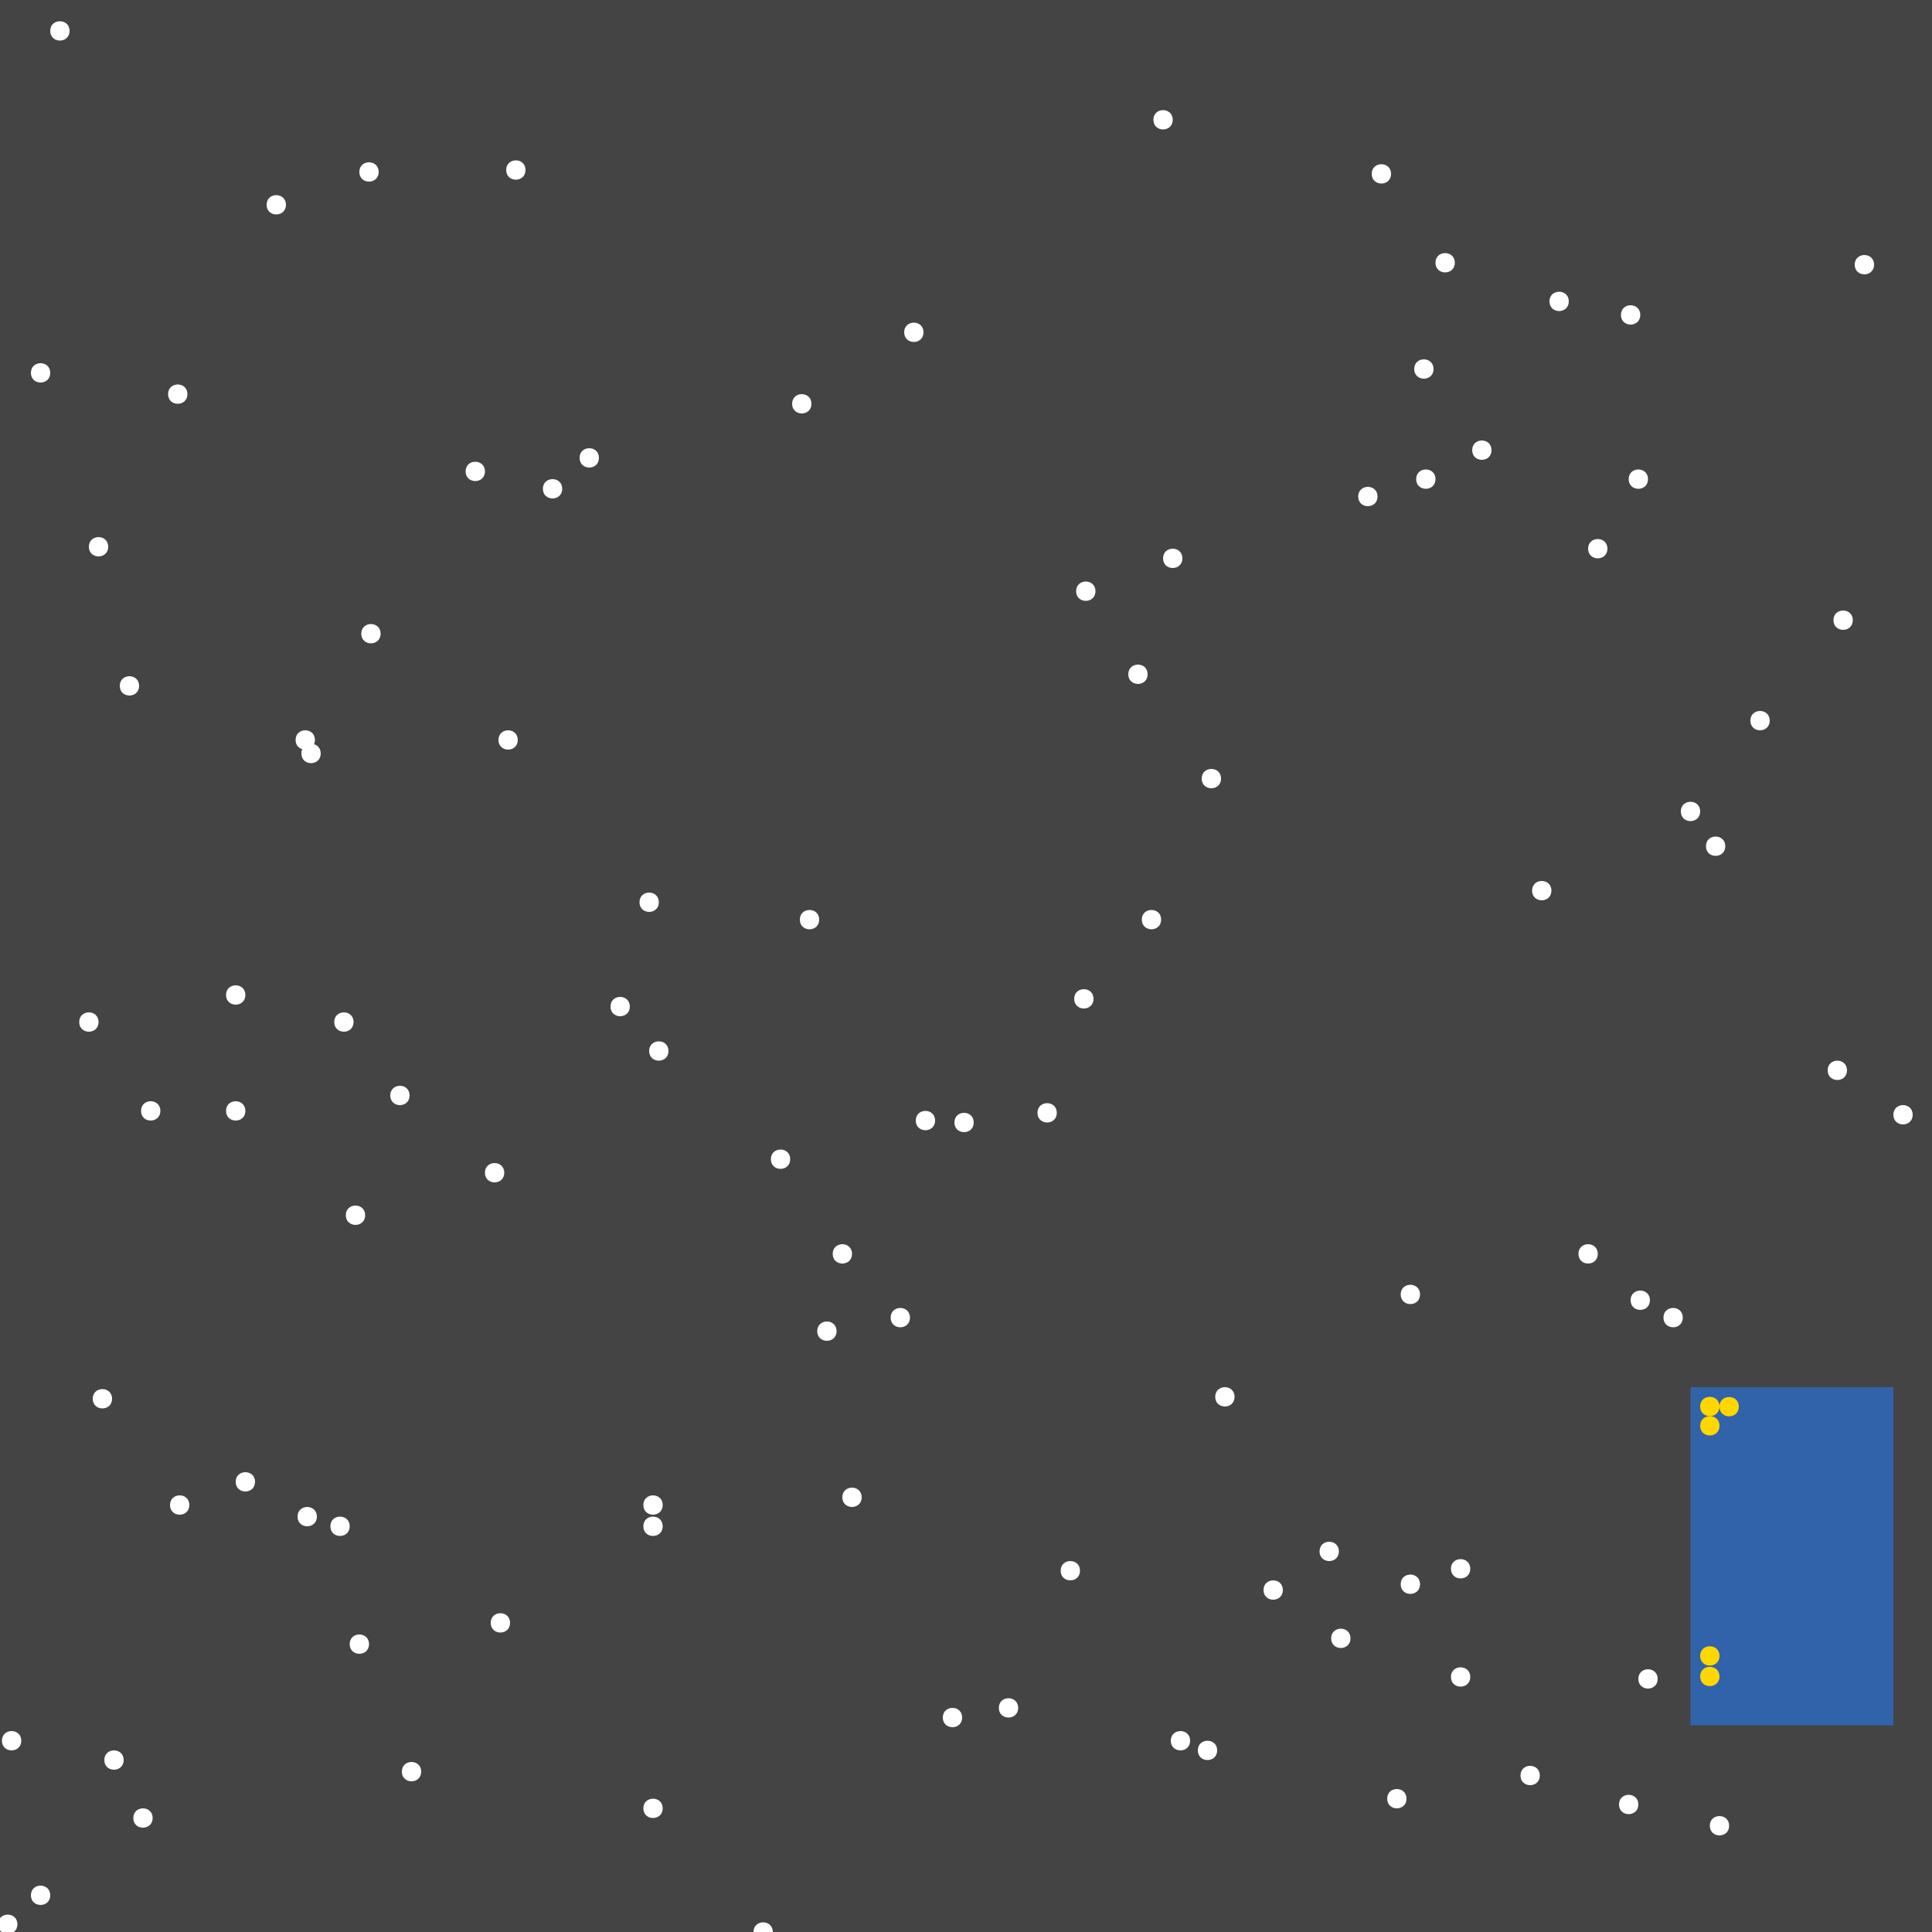
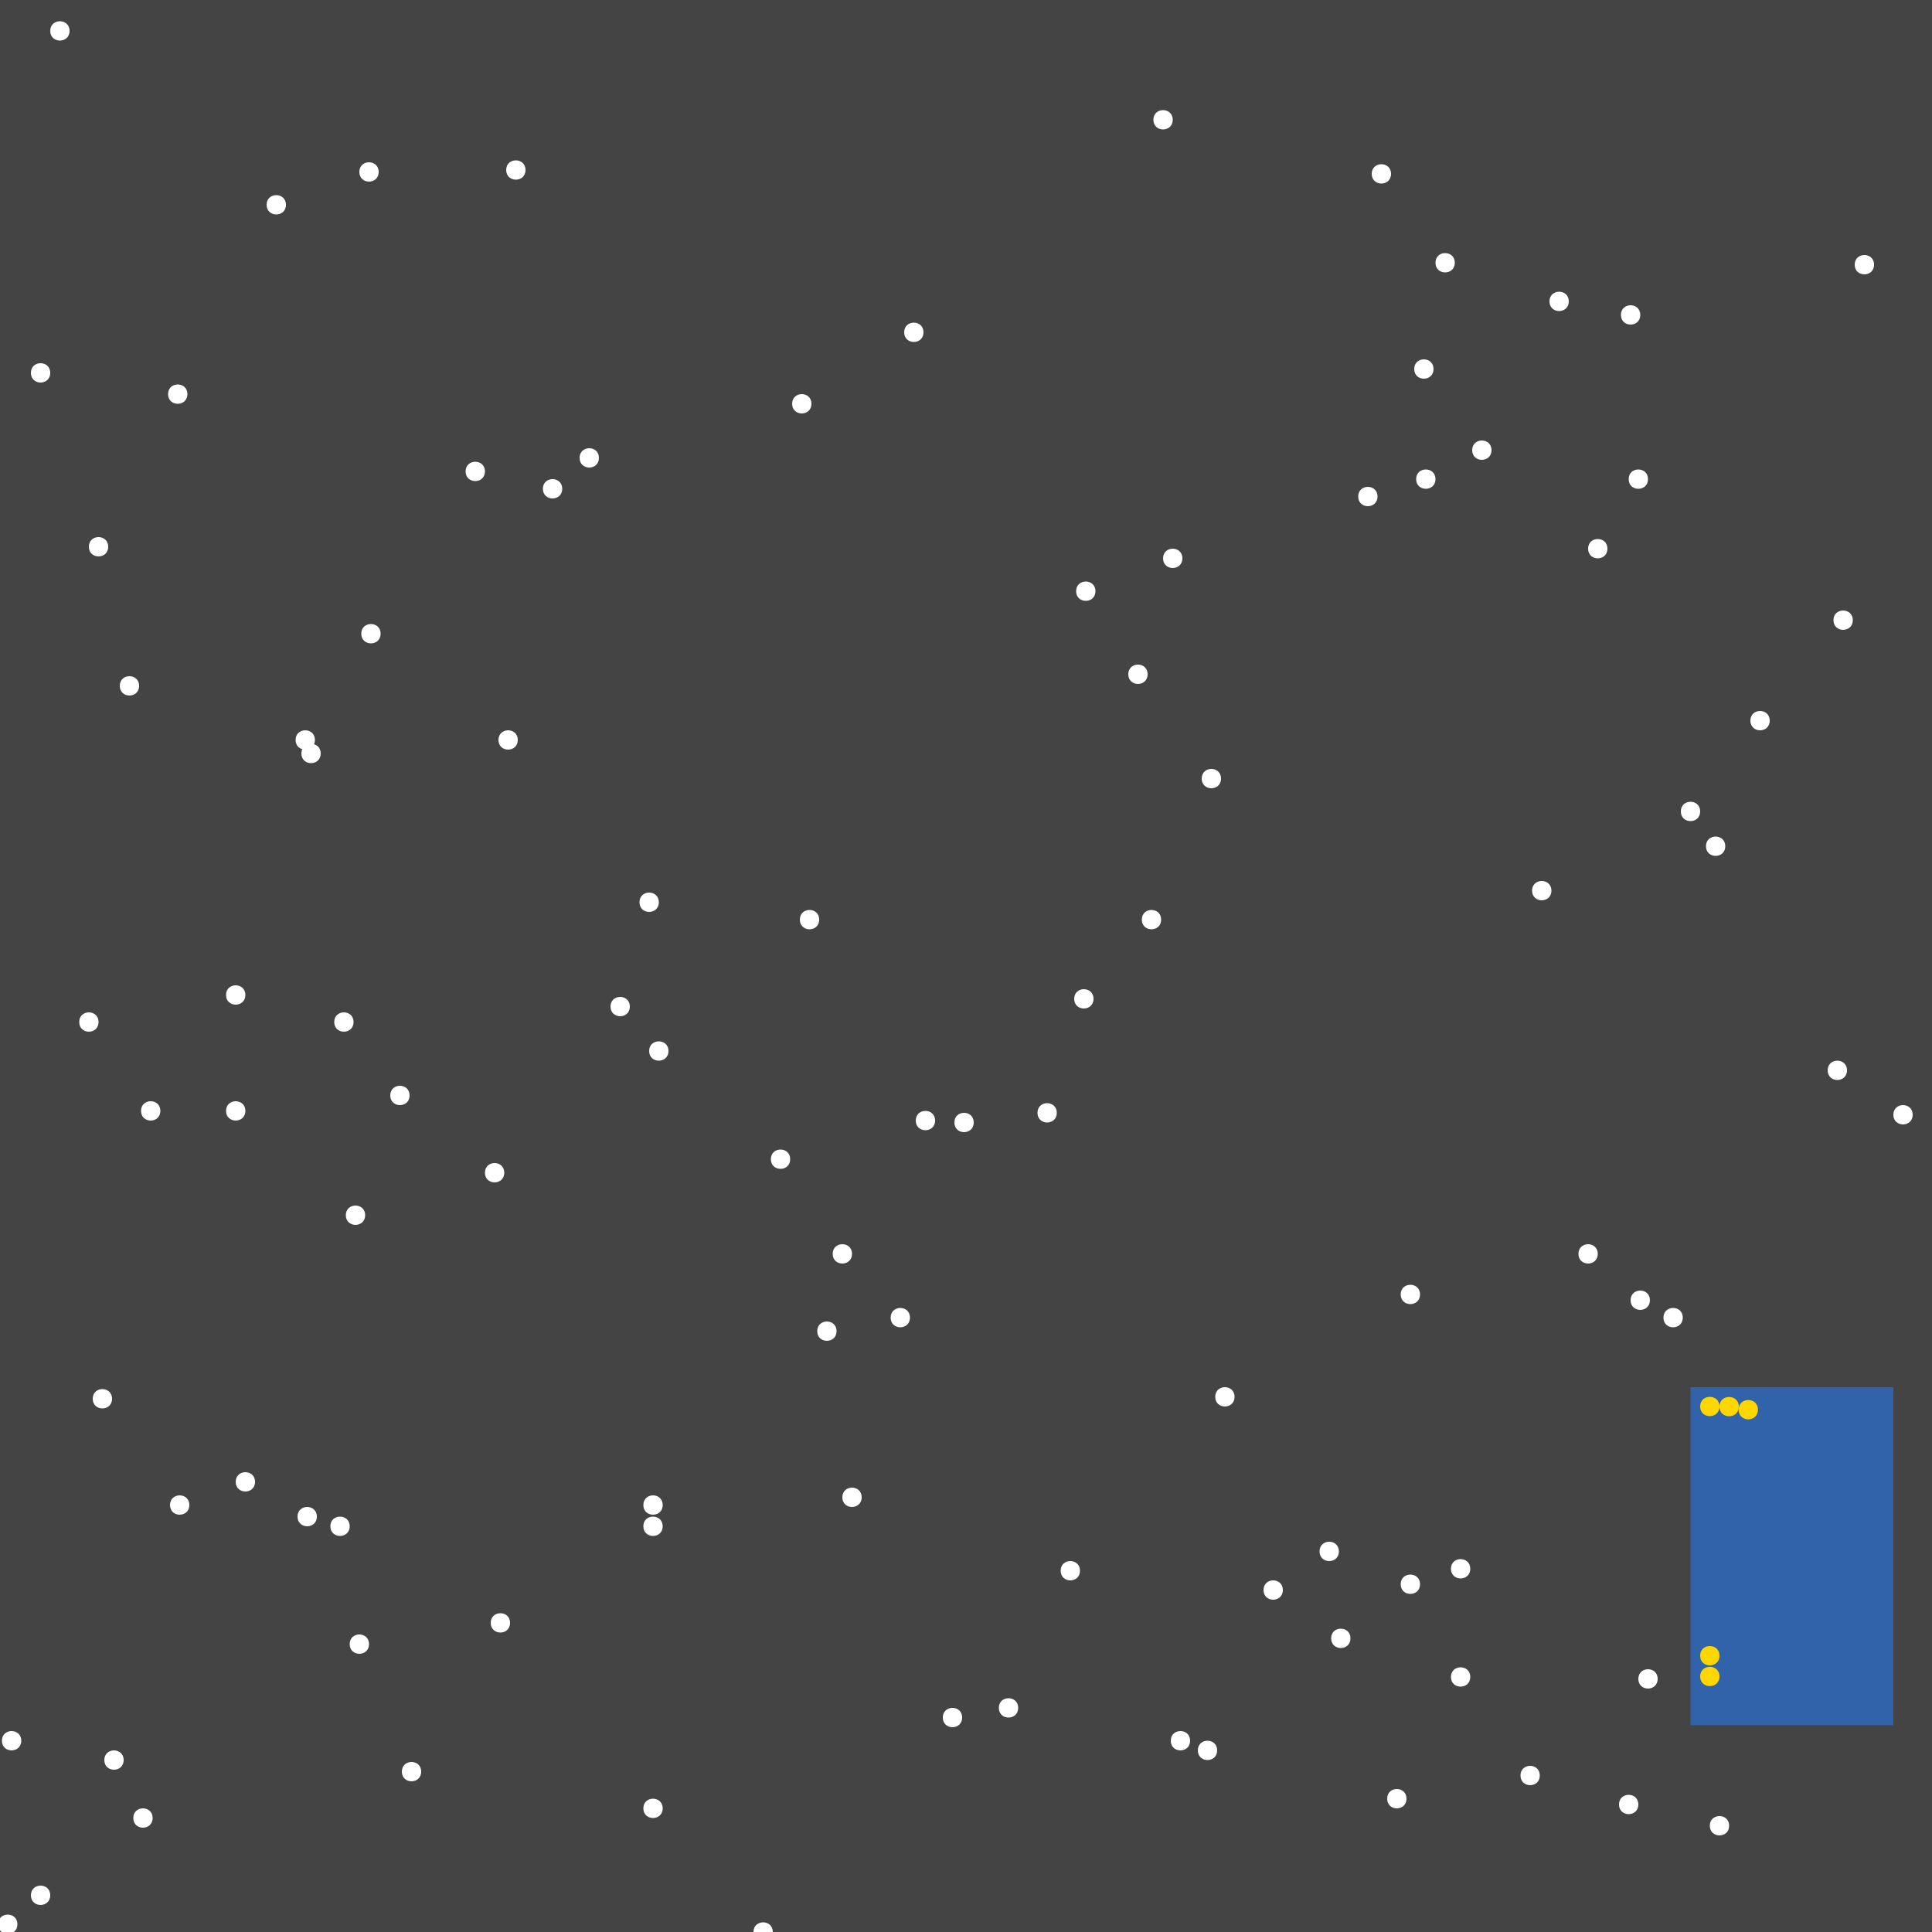
<svg xmlns="http://www.w3.org/2000/svg" width="512pt" height="512pt" viewBox="0 0 512 512" version="1.1">
  <g id="surface216">
    <rect x="0" y="0" width="512" height="512" style="fill:rgb(26.7%,26.7%,26.7%);fill-opacity:1;stroke:none;" />
    <path style=" stroke:none;fill-rule:nonzero;fill:rgb(19.2%,38.8%,66.7%);fill-opacity:1;" d="M 448 367.617 L 501.762 367.617 L 501.762 457.219 L 448 457.219 Z M 448 367.617 " />
    <path style=" stroke:none;fill-rule:nonzero;fill:rgb(100%,100%,100%);fill-opacity:1;" d="M 13.312 502.273 C 13.312 505.684 8.191 505.684 8.191 502.273 C 8.191 498.859 13.312 498.859 13.312 502.273 " />
    <path style=" stroke:none;fill-rule:nonzero;fill:rgb(100%,100%,100%);fill-opacity:1;" d="M 177.152 278.527 C 177.152 281.941 172.031 281.941 172.031 278.527 C 172.031 275.113 177.152 275.113 177.152 278.527 " />
    <path style=" stroke:none;fill-rule:nonzero;fill:rgb(100%,100%,100%);fill-opacity:1;" d="M 254.977 455.168 C 254.977 458.582 249.855 458.582 249.855 455.168 C 249.855 451.754 254.977 451.754 254.977 455.168 " />
    <path style=" stroke:none;fill-rule:nonzero;fill:rgb(100%,100%,100%);fill-opacity:1;" d="M 489.473 283.648 C 489.473 287.062 484.352 287.062 484.352 283.648 C 484.352 280.234 489.473 280.234 489.473 283.648 " />
    <path style=" stroke:none;fill-rule:nonzero;fill:rgb(100%,100%,100%);fill-opacity:1;" d="M 425.984 145.406 C 425.984 148.82 420.863 148.82 420.863 145.406 C 420.863 141.996 425.984 141.996 425.984 145.406 " />
    <path style=" stroke:none;fill-rule:nonzero;fill:rgb(100%,100%,100%);fill-opacity:1;" d="M 286.207 416.258 C 286.207 419.668 281.09 419.668 281.09 416.258 C 281.09 412.844 286.207 412.844 286.207 416.258 " />
    <path style=" stroke:none;fill-rule:nonzero;fill:rgb(100%,100%,100%);fill-opacity:1;" d="M 221.695 352.77 C 221.695 356.18 216.574 356.18 216.574 352.77 C 216.574 349.355 221.695 349.355 221.695 352.77 " />
    <path style=" stroke:none;fill-rule:nonzero;fill:rgb(100%,100%,100%);fill-opacity:1;" d="M 111.617 469.504 C 111.617 472.918 106.496 472.918 106.496 469.504 C 106.496 466.09 111.617 466.09 111.617 469.504 " />
    <path style=" stroke:none;fill-rule:nonzero;fill:rgb(100%,100%,100%);fill-opacity:1;" d="M 389.633 415.742 C 389.633 419.156 384.512 419.156 384.512 415.742 C 384.512 412.332 389.633 412.332 389.633 415.742 " />
    <path style=" stroke:none;fill-rule:nonzero;fill:rgb(100%,100%,100%);fill-opacity:1;" d="M 247.809 296.961 C 247.809 300.375 242.688 300.375 242.688 296.961 C 242.688 293.547 247.809 293.547 247.809 296.961 " />
    <path style=" stroke:none;fill-rule:nonzero;fill:rgb(100%,100%,100%);fill-opacity:1;" d="M 137.215 196.098 C 137.215 199.508 132.098 199.508 132.098 196.098 C 132.098 192.684 137.215 192.684 137.215 196.098 " />
    <path style=" stroke:none;fill-rule:nonzero;fill:rgb(100%,100%,100%);fill-opacity:1;" d="M 376.32 419.84 C 376.32 423.254 371.199 423.254 371.199 419.84 C 371.199 416.426 376.32 416.426 376.32 419.84 " />
    <path style=" stroke:none;fill-rule:nonzero;fill:rgb(100%,100%,100%);fill-opacity:1;" d="M 215.039 107.008 C 215.039 110.422 209.922 110.422 209.922 107.008 C 209.922 103.594 215.039 103.594 215.039 107.008 " />
    <path style=" stroke:none;fill-rule:nonzero;fill:rgb(100%,100%,100%);fill-opacity:1;" d="M 84.992 199.68 C 84.992 203.094 79.871 203.094 79.871 199.68 C 79.871 196.266 84.992 196.266 84.992 199.68 " />
    <path style=" stroke:none;fill-rule:nonzero;fill:rgb(100%,100%,100%);fill-opacity:1;" d="M 28.672 144.895 C 28.672 148.309 23.551 148.309 23.551 144.895 C 23.551 141.484 28.672 141.484 28.672 144.895 " />
    <path style=" stroke:none;fill-rule:nonzero;fill:rgb(100%,100%,100%);fill-opacity:1;" d="M 258.047 297.473 C 258.047 300.887 252.93 300.887 252.93 297.473 C 252.93 294.059 258.047 294.059 258.047 297.473 " />
    <path style=" stroke:none;fill-rule:nonzero;fill:rgb(100%,100%,100%);fill-opacity:1;" d="M 42.496 294.398 C 42.496 297.812 37.375 297.812 37.375 294.398 C 37.375 290.988 42.496 290.988 42.496 294.398 " />
    <path style=" stroke:none;fill-rule:nonzero;fill:rgb(100%,100%,100%);fill-opacity:1;" d="M 204.801 512 C 204.801 515.414 199.68 515.414 199.68 512 C 199.68 508.586 204.801 508.586 204.801 512 " />
    <path style=" stroke:none;fill-rule:nonzero;fill:rgb(100%,100%,100%);fill-opacity:1;" d="M 269.824 452.609 C 269.824 456.02 264.703 456.02 264.703 452.609 C 264.703 449.195 269.824 449.195 269.824 452.609 " />
    <path style=" stroke:none;fill-rule:nonzero;fill:rgb(100%,100%,100%);fill-opacity:1;" d="M 96.77 322.047 C 96.77 325.461 91.648 325.461 91.648 322.047 C 91.648 318.633 96.77 318.633 96.77 322.047 " />
    <path style=" stroke:none;fill-rule:nonzero;fill:rgb(100%,100%,100%);fill-opacity:1;" d="M 411.137 236.031 C 411.137 239.445 406.016 239.445 406.016 236.031 C 406.016 232.617 411.137 232.617 411.137 236.031 " />
    <path style=" stroke:none;fill-rule:nonzero;fill:rgb(100%,100%,100%);fill-opacity:1;" d="M 93.695 270.848 C 93.695 274.262 88.574 274.262 88.574 270.848 C 88.574 267.434 93.695 267.434 93.695 270.848 " />
    <path style=" stroke:none;fill-rule:nonzero;fill:rgb(100%,100%,100%);fill-opacity:1;" d="M 92.672 404.48 C 92.672 407.895 87.551 407.895 87.551 404.48 C 87.551 401.066 92.672 401.066 92.672 404.48 " />
    <path style=" stroke:none;fill-rule:nonzero;fill:rgb(100%,100%,100%);fill-opacity:1;" d="M 280.062 294.91 C 280.062 298.324 274.945 298.324 274.945 294.91 C 274.945 291.5 280.062 291.5 280.062 294.91 " />
    <path style=" stroke:none;fill-rule:nonzero;fill:rgb(100%,100%,100%);fill-opacity:1;" d="M 108.543 290.305 C 108.543 293.719 103.426 293.719 103.426 290.305 C 103.426 286.891 108.543 286.891 108.543 290.305 " />
    <path style=" stroke:none;fill-rule:nonzero;fill:rgb(100%,100%,100%);fill-opacity:1;" d="M 175.617 479.23 C 175.617 482.645 170.496 482.645 170.496 479.23 C 170.496 475.82 175.617 475.82 175.617 479.23 " />
    <path style=" stroke:none;fill-rule:nonzero;fill:rgb(100%,100%,100%);fill-opacity:1;" d="M 468.992 190.977 C 468.992 194.391 463.871 194.391 463.871 190.977 C 463.871 187.562 468.992 187.562 468.992 190.977 " />
    <path style=" stroke:none;fill-rule:nonzero;fill:rgb(100%,100%,100%);fill-opacity:1;" d="M 506.879 295.426 C 506.879 298.836 501.762 298.836 501.762 295.426 C 501.762 292.012 506.879 292.012 506.879 295.426 " />
    <path style=" stroke:none;fill-rule:nonzero;fill:rgb(100%,100%,100%);fill-opacity:1;" d="M 133.633 310.785 C 133.633 314.199 128.512 314.199 128.512 310.785 C 128.512 307.371 133.633 307.371 133.633 310.785 " />
    <path style=" stroke:none;fill-rule:nonzero;fill:rgb(100%,100%,100%);fill-opacity:1;" d="M 457.215 224.258 C 457.215 227.668 452.098 227.668 452.098 224.258 C 452.098 220.844 457.215 220.844 457.215 224.258 " />
    <path style=" stroke:none;fill-rule:nonzero;fill:rgb(100%,100%,100%);fill-opacity:1;" d="M 322.559 463.871 C 322.559 467.285 317.441 467.285 317.441 463.871 C 317.441 460.457 322.559 460.457 322.559 463.871 " />
    <path style=" stroke:none;fill-rule:nonzero;fill:rgb(100%,100%,100%);fill-opacity:1;" d="M 225.793 332.289 C 225.793 335.703 220.672 335.703 220.672 332.289 C 220.672 328.875 225.793 328.875 225.793 332.289 " />
    <path style=" stroke:none;fill-rule:nonzero;fill:rgb(100%,100%,100%);fill-opacity:1;" d="M 376.32 343.039 C 376.32 346.453 371.199 346.453 371.199 343.039 C 371.199 339.625 376.32 339.625 376.32 343.039 " />
    <path style=" stroke:none;fill-rule:nonzero;fill:rgb(100%,100%,100%);fill-opacity:1;" d="M 327.168 370.176 C 327.168 373.59 322.047 373.59 322.047 370.176 C 322.047 366.762 327.168 366.762 327.168 370.176 " />
    <path style=" stroke:none;fill-rule:nonzero;fill:rgb(100%,100%,100%);fill-opacity:1;" d="M 83.457 196.098 C 83.457 199.508 78.336 199.508 78.336 196.098 C 78.336 192.684 83.457 192.684 83.457 196.098 " />
    <path style=" stroke:none;fill-rule:nonzero;fill:rgb(100%,100%,100%);fill-opacity:1;" d="M 458.238 483.84 C 458.238 487.254 453.121 487.254 453.121 483.84 C 453.121 480.426 458.238 480.426 458.238 483.84 " />
    <path style=" stroke:none;fill-rule:nonzero;fill:rgb(100%,100%,100%);fill-opacity:1;" d="M 313.344 147.969 C 313.344 151.383 308.223 151.383 308.223 147.969 C 308.223 144.555 313.344 144.555 313.344 147.969 " />
    <path style=" stroke:none;fill-rule:nonzero;fill:rgb(100%,100%,100%);fill-opacity:1;" d="M 83.969 401.922 C 83.969 405.332 78.848 405.332 78.848 401.922 C 78.848 398.508 83.969 398.508 83.969 401.922 " />
    <path style=" stroke:none;fill-rule:nonzero;fill:rgb(100%,100%,100%);fill-opacity:1;" d="M 368.641 46.078 C 368.641 49.492 363.52 49.492 363.52 46.078 C 363.52 42.668 368.641 42.668 368.641 46.078 " />
    <path style=" stroke:none;fill-rule:nonzero;fill:rgb(100%,100%,100%);fill-opacity:1;" d="M 304.129 178.688 C 304.129 182.102 299.008 182.102 299.008 178.688 C 299.008 175.273 304.129 175.273 304.129 178.688 " />
    <path style=" stroke:none;fill-rule:nonzero;fill:rgb(100%,100%,100%);fill-opacity:1;" d="M 491.008 164.352 C 491.008 167.766 485.887 167.766 485.887 164.352 C 485.887 160.938 491.008 160.938 491.008 164.352 " />
    <path style=" stroke:none;fill-rule:nonzero;fill:rgb(100%,100%,100%);fill-opacity:1;" d="M 439.297 444.93 C 439.297 448.34 434.176 448.34 434.176 444.93 C 434.176 441.516 439.297 441.516 439.297 444.93 " />
    <path style=" stroke:none;fill-rule:nonzero;fill:rgb(100%,100%,100%);fill-opacity:1;" d="M 100.352 45.566 C 100.352 48.98 95.23 48.98 95.23 45.566 C 95.23 42.156 100.352 42.156 100.352 45.566 " />
    <path style=" stroke:none;fill-rule:nonzero;fill:rgb(100%,100%,100%);fill-opacity:1;" d="M 315.391 461.312 C 315.391 464.727 310.273 464.727 310.273 461.312 C 310.273 457.898 315.391 457.898 315.391 461.312 " />
    <path style=" stroke:none;fill-rule:nonzero;fill:rgb(100%,100%,100%);fill-opacity:1;" d="M 5.633 461.312 C 5.633 464.727 0.512 464.727 0.512 461.312 C 0.512 457.898 5.633 457.898 5.633 461.312 " />
    <path style=" stroke:none;fill-rule:nonzero;fill:rgb(100%,100%,100%);fill-opacity:1;" d="M 372.734 476.672 C 372.734 480.086 367.617 480.086 367.617 476.672 C 367.617 473.258 372.734 473.258 372.734 476.672 " />
    <path style=" stroke:none;fill-rule:nonzero;fill:rgb(100%,100%,100%);fill-opacity:1;" d="M 135.168 430.078 C 135.168 433.492 130.047 433.492 130.047 430.078 C 130.047 426.668 135.168 426.668 135.168 430.078 " />
    <path style=" stroke:none;fill-rule:nonzero;fill:rgb(100%,100%,100%);fill-opacity:1;" d="M 50.176 398.848 C 50.176 402.262 45.055 402.262 45.055 398.848 C 45.055 395.434 50.176 395.434 50.176 398.848 " />
    <path style=" stroke:none;fill-rule:nonzero;fill:rgb(100%,100%,100%);fill-opacity:1;" d="M 241.152 349.184 C 241.152 352.598 236.031 352.598 236.031 349.184 C 236.031 345.77 241.152 345.77 241.152 349.184 " />
    <path style=" stroke:none;fill-rule:nonzero;fill:rgb(100%,100%,100%);fill-opacity:1;" d="M 97.793 435.711 C 97.793 439.125 92.672 439.125 92.672 435.711 C 92.672 432.297 97.793 432.297 97.793 435.711 " />
    <path style=" stroke:none;fill-rule:nonzero;fill:rgb(100%,100%,100%);fill-opacity:1;" d="M 323.586 206.336 C 323.586 209.75 318.465 209.75 318.465 206.336 C 318.465 202.922 323.586 202.922 323.586 206.336 " />
    <path style=" stroke:none;fill-rule:nonzero;fill:rgb(100%,100%,100%);fill-opacity:1;" d="M 244.734 88.062 C 244.734 91.477 239.617 91.477 239.617 88.062 C 239.617 84.652 244.734 84.652 244.734 88.062 " />
    <path style=" stroke:none;fill-rule:nonzero;fill:rgb(100%,100%,100%);fill-opacity:1;" d="M 4.609 509.953 C 4.609 513.367 -0.512 513.367 -0.512 509.953 C -0.512 506.539 4.609 506.539 4.609 509.953 " />
    <path style=" stroke:none;fill-rule:nonzero;fill:rgb(100%,100%,100%);fill-opacity:1;" d="M 450.559 215.039 C 450.559 218.453 445.441 218.453 445.441 215.039 C 445.441 211.625 450.559 211.625 450.559 215.039 " />
    <path style=" stroke:none;fill-rule:nonzero;fill:rgb(100%,100%,100%);fill-opacity:1;" d="M 423.426 332.289 C 423.426 335.703 418.305 335.703 418.305 332.289 C 418.305 328.875 423.426 328.875 423.426 332.289 " />
    <path style=" stroke:none;fill-rule:nonzero;fill:rgb(100%,100%,100%);fill-opacity:1;" d="M 174.594 239.105 C 174.594 242.516 169.473 242.516 169.473 239.105 C 169.473 235.691 174.594 235.691 174.594 239.105 " />
    <path style=" stroke:none;fill-rule:nonzero;fill:rgb(100%,100%,100%);fill-opacity:1;" d="M 217.09 243.711 C 217.09 247.125 211.969 247.125 211.969 243.711 C 211.969 240.297 217.09 240.297 217.09 243.711 " />
    <path style=" stroke:none;fill-rule:nonzero;fill:rgb(100%,100%,100%);fill-opacity:1;" d="M 209.406 307.199 C 209.406 310.613 204.289 310.613 204.289 307.199 C 204.289 303.785 209.406 303.785 209.406 307.199 " />
    <path style=" stroke:none;fill-rule:nonzero;fill:rgb(100%,100%,100%);fill-opacity:1;" d="M 357.887 434.176 C 357.887 437.59 352.77 437.59 352.77 434.176 C 352.77 430.762 357.887 430.762 357.887 434.176 " />
    <path style=" stroke:none;fill-rule:nonzero;fill:rgb(100%,100%,100%);fill-opacity:1;" d="M 29.695 370.688 C 29.695 374.102 24.574 374.102 24.574 370.688 C 24.574 367.273 29.695 367.273 29.695 370.688 " />
    <path style=" stroke:none;fill-rule:nonzero;fill:rgb(100%,100%,100%);fill-opacity:1;" d="M 175.617 404.48 C 175.617 407.895 170.496 407.895 170.496 404.48 C 170.496 401.066 175.617 401.066 175.617 404.48 " />
    <path style=" stroke:none;fill-rule:nonzero;fill:rgb(100%,100%,100%);fill-opacity:1;" d="M 408.062 470.527 C 408.062 473.941 402.945 473.941 402.945 470.527 C 402.945 467.113 408.062 467.113 408.062 470.527 " />
    <path style=" stroke:none;fill-rule:nonzero;fill:rgb(100%,100%,100%);fill-opacity:1;" d="M 445.953 349.184 C 445.953 352.598 440.832 352.598 440.832 349.184 C 440.832 345.77 445.953 345.77 445.953 349.184 " />
    <path style=" stroke:none;fill-rule:nonzero;fill:rgb(100%,100%,100%);fill-opacity:1;" d="M 437.246 344.574 C 437.246 347.988 432.129 347.988 432.129 344.574 C 432.129 341.164 437.246 341.164 437.246 344.574 " />
    <path style=" stroke:none;fill-rule:nonzero;fill:rgb(100%,100%,100%);fill-opacity:1;" d="M 65.023 263.68 C 65.023 267.094 59.902 267.094 59.902 263.68 C 59.902 260.266 65.023 260.266 65.023 263.68 " />
    <path style=" stroke:none;fill-rule:nonzero;fill:rgb(100%,100%,100%);fill-opacity:1;" d="M 128.512 124.93 C 128.512 128.34 123.391 128.34 123.391 124.93 C 123.391 121.516 128.512 121.516 128.512 124.93 " />
    <path style=" stroke:none;fill-rule:nonzero;fill:rgb(100%,100%,100%);fill-opacity:1;" d="M 166.91 266.754 C 166.91 270.164 161.793 270.164 161.793 266.754 C 161.793 263.34 166.91 263.34 166.91 266.754 " />
    <path style=" stroke:none;fill-rule:nonzero;fill:rgb(100%,100%,100%);fill-opacity:1;" d="M 436.734 126.977 C 436.734 130.391 431.617 130.391 431.617 126.977 C 431.617 123.562 436.734 123.562 436.734 126.977 " />
    <path style=" stroke:none;fill-rule:nonzero;fill:rgb(100%,100%,100%);fill-opacity:1;" d="M 380.414 126.977 C 380.414 130.391 375.297 130.391 375.297 126.977 C 375.297 123.562 380.414 123.562 380.414 126.977 " />
    <path style=" stroke:none;fill-rule:nonzero;fill:rgb(100%,100%,100%);fill-opacity:1;" d="M 395.266 119.297 C 395.266 122.711 390.145 122.711 390.145 119.297 C 390.145 115.883 395.266 115.883 395.266 119.297 " />
    <path style=" stroke:none;fill-rule:nonzero;fill:rgb(100%,100%,100%);fill-opacity:1;" d="M 434.176 478.207 C 434.176 481.621 429.055 481.621 429.055 478.207 C 429.055 474.793 434.176 474.793 434.176 478.207 " />
    <path style=" stroke:none;fill-rule:nonzero;fill:rgb(100%,100%,100%);fill-opacity:1;" d="M 379.902 97.793 C 379.902 101.207 374.785 101.207 374.785 97.793 C 374.785 94.379 379.902 94.379 379.902 97.793 " />
    <path style=" stroke:none;fill-rule:nonzero;fill:rgb(100%,100%,100%);fill-opacity:1;" d="M 415.742 79.871 C 415.742 83.285 410.625 83.285 410.625 79.871 C 410.625 76.457 415.742 76.457 415.742 79.871 " />
    <path style=" stroke:none;fill-rule:nonzero;fill:rgb(100%,100%,100%);fill-opacity:1;" d="M 18.434 8.191 C 18.434 11.605 13.312 11.605 13.312 8.191 C 13.312 4.777 18.434 4.777 18.434 8.191 " />
    <path style=" stroke:none;fill-rule:nonzero;fill:rgb(100%,100%,100%);fill-opacity:1;" d="M 354.816 411.137 C 354.816 414.551 349.695 414.551 349.695 411.137 C 349.695 407.723 354.816 407.723 354.816 411.137 " />
    <path style=" stroke:none;fill-rule:nonzero;fill:rgb(100%,100%,100%);fill-opacity:1;" d="M 13.312 98.816 C 13.312 102.23 8.191 102.23 8.191 98.816 C 8.191 95.402 13.312 95.402 13.312 98.816 " />
    <path style=" stroke:none;fill-rule:nonzero;fill:rgb(100%,100%,100%);fill-opacity:1;" d="M 36.863 181.762 C 36.863 185.172 31.742 185.172 31.742 181.762 C 31.742 178.348 36.863 178.348 36.863 181.762 " />
    <path style=" stroke:none;fill-rule:nonzero;fill:rgb(100%,100%,100%);fill-opacity:1;" d="M 148.992 129.535 C 148.992 132.949 143.871 132.949 143.871 129.535 C 143.871 126.121 148.992 126.121 148.992 129.535 " />
    <path style=" stroke:none;fill-rule:nonzero;fill:rgb(100%,100%,100%);fill-opacity:1;" d="M 365.055 131.586 C 365.055 134.996 359.938 134.996 359.938 131.586 C 359.938 128.172 365.055 128.172 365.055 131.586 " />
    <path style=" stroke:none;fill-rule:nonzero;fill:rgb(100%,100%,100%);fill-opacity:1;" d="M 290.305 156.672 C 290.305 160.086 285.184 160.086 285.184 156.672 C 285.184 153.258 290.305 153.258 290.305 156.672 " />
    <path style=" stroke:none;fill-rule:nonzero;fill:rgb(100%,100%,100%);fill-opacity:1;" d="M 158.719 121.344 C 158.719 124.758 153.602 124.758 153.602 121.344 C 153.602 117.93 158.719 117.93 158.719 121.344 " />
    <path style=" stroke:none;fill-rule:nonzero;fill:rgb(100%,100%,100%);fill-opacity:1;" d="M 65.023 294.398 C 65.023 297.812 59.902 297.812 59.902 294.398 C 59.902 290.988 65.023 290.988 65.023 294.398 " />
    <path style=" stroke:none;fill-rule:nonzero;fill:rgb(100%,100%,100%);fill-opacity:1;" d="M 49.664 104.449 C 49.664 107.863 44.543 107.863 44.543 104.449 C 44.543 101.035 49.664 101.035 49.664 104.449 " />
    <path style=" stroke:none;fill-rule:nonzero;fill:rgb(100%,100%,100%);fill-opacity:1;" d="M 139.266 45.055 C 139.266 48.469 134.145 48.469 134.145 45.055 C 134.145 41.645 139.266 41.645 139.266 45.055 " />
    <path style=" stroke:none;fill-rule:nonzero;fill:rgb(100%,100%,100%);fill-opacity:1;" d="M 385.535 69.633 C 385.535 73.047 380.414 73.047 380.414 69.633 C 380.414 66.219 385.535 66.219 385.535 69.633 " />
    <path style=" stroke:none;fill-rule:nonzero;fill:rgb(100%,100%,100%);fill-opacity:1;" d="M 307.711 243.711 C 307.711 247.125 302.594 247.125 302.594 243.711 C 302.594 240.297 307.711 240.297 307.711 243.711 " />
    <path style=" stroke:none;fill-rule:nonzero;fill:rgb(100%,100%,100%);fill-opacity:1;" d="M 434.688 83.457 C 434.688 86.871 429.566 86.871 429.566 83.457 C 429.566 80.043 434.688 80.043 434.688 83.457 " />
    <path style=" stroke:none;fill-rule:nonzero;fill:rgb(100%,100%,100%);fill-opacity:1;" d="M 75.777 54.273 C 75.777 57.684 70.656 57.684 70.656 54.273 C 70.656 50.859 75.777 50.859 75.777 54.273 " />
    <path style=" stroke:none;fill-rule:nonzero;fill:rgb(100%,100%,100%);fill-opacity:1;" d="M 40.449 481.793 C 40.449 485.207 35.328 485.207 35.328 481.793 C 35.328 478.379 40.449 478.379 40.449 481.793 " />
    <path style=" stroke:none;fill-rule:nonzero;fill:rgb(100%,100%,100%);fill-opacity:1;" d="M 175.617 398.848 C 175.617 402.262 170.496 402.262 170.496 398.848 C 170.496 395.434 175.617 395.434 175.617 398.848 " />
    <path style=" stroke:none;fill-rule:nonzero;fill:rgb(100%,100%,100%);fill-opacity:1;" d="M 32.77 466.434 C 32.77 469.844 27.648 469.844 27.648 466.434 C 27.648 463.02 32.77 463.02 32.77 466.434 " />
    <path style=" stroke:none;fill-rule:nonzero;fill:rgb(100%,100%,100%);fill-opacity:1;" d="M 389.633 444.414 C 389.633 447.828 384.512 447.828 384.512 444.414 C 384.512 441.004 389.633 441.004 389.633 444.414 " />
    <path style=" stroke:none;fill-rule:nonzero;fill:rgb(100%,100%,100%);fill-opacity:1;" d="M 289.793 264.703 C 289.793 268.117 284.672 268.117 284.672 264.703 C 284.672 261.289 289.793 261.289 289.793 264.703 " />
    <path style=" stroke:none;fill-rule:nonzero;fill:rgb(100%,100%,100%);fill-opacity:1;" d="M 228.352 396.801 C 228.352 400.215 223.23 400.215 223.23 396.801 C 223.23 393.387 228.352 393.387 228.352 396.801 " />
    <path style=" stroke:none;fill-rule:nonzero;fill:rgb(100%,100%,100%);fill-opacity:1;" d="M 67.586 392.703 C 67.586 396.117 62.465 396.117 62.465 392.703 C 62.465 389.289 67.586 389.289 67.586 392.703 " />
    <path style=" stroke:none;fill-rule:nonzero;fill:rgb(100%,100%,100%);fill-opacity:1;" d="M 310.785 31.742 C 310.785 35.156 305.664 35.156 305.664 31.742 C 305.664 28.332 310.785 28.332 310.785 31.742 " />
    <path style=" stroke:none;fill-rule:nonzero;fill:rgb(100%,100%,100%);fill-opacity:1;" d="M 100.863 167.938 C 100.863 171.348 95.742 171.348 95.742 167.938 C 95.742 164.523 100.863 164.523 100.863 167.938 " />
    <path style=" stroke:none;fill-rule:nonzero;fill:rgb(100%,100%,100%);fill-opacity:1;" d="M 26.113 270.848 C 26.113 274.262 20.992 274.262 20.992 270.848 C 20.992 267.434 26.113 267.434 26.113 270.848 " />
    <path style=" stroke:none;fill-rule:nonzero;fill:rgb(100%,100%,100%);fill-opacity:1;" d="M 496.641 70.145 C 496.641 73.559 491.52 73.559 491.52 70.145 C 491.52 66.73 496.641 66.73 496.641 70.145 " />
    <path style=" stroke:none;fill-rule:nonzero;fill:rgb(100%,100%,100%);fill-opacity:1;" d="M 339.969 421.375 C 339.969 424.789 334.848 424.789 334.848 421.375 C 334.848 417.961 339.969 417.961 339.969 421.375 " />
    <path style=" stroke:none;fill-rule:nonzero;fill:rgb(100%,84.3%,0%);fill-opacity:1;" d="M 455.68 372.734 C 455.68 376.148 450.559 376.148 450.559 372.734 C 450.559 369.324 455.68 369.324 455.68 372.734 " />
    <path style=" stroke:none;fill-rule:nonzero;fill:rgb(100%,84.3%,0%);fill-opacity:1;" d="M 455.68 444.281 C 455.68 447.691 450.559 447.691 450.559 444.281 C 450.559 440.867 455.68 440.867 455.68 444.281 " />
-     <path style=" stroke:none;fill-rule:nonzero;fill:rgb(100%,84.3%,0%);fill-opacity:1;" d="M 460.801 372.781 C 460.801 376.195 455.68 376.195 455.68 372.781 C 455.68 369.371 460.801 369.371 460.801 372.781 " />
-     <path style=" stroke:none;fill-rule:nonzero;fill:rgb(100%,84.3%,0%);fill-opacity:1;" d="M 455.688 377.855 C 455.688 381.27 450.566 381.27 450.566 377.855 C 450.566 374.441 455.688 374.441 455.688 377.855 " />
-     <path style=" stroke:none;fill-rule:nonzero;fill:rgb(100%,84.3%,0%);fill-opacity:1;" d="M 455.68 438.836 C 455.68 442.25 450.559 442.25 450.559 438.836 C 450.559 435.422 455.68 435.422 455.68 438.836 " />
+     <path style=" stroke:none;fill-rule:nonzero;fill:rgb(100%,84.3%,0%);fill-opacity:1;" d="M 460.801 372.773 C 460.801 376.184 455.68 376.184 455.68 372.773 C 455.68 369.359 460.801 369.359 460.801 372.773 " />
+     <path style=" stroke:none;fill-rule:nonzero;fill:rgb(100%,84.3%,0%);fill-opacity:1;" d="M 465.871 373.586 C 465.871 377 460.75 377 460.75 373.586 C 460.75 370.172 465.871 370.172 465.871 373.586 " />
+     <path style=" stroke:none;fill-rule:nonzero;fill:rgb(100%,84.3%,0%);fill-opacity:1;" d="M 455.68 438.785 C 455.68 442.199 450.559 442.199 450.559 438.785 C 450.559 435.371 455.68 435.371 455.68 438.785 " />
  </g>
</svg>
